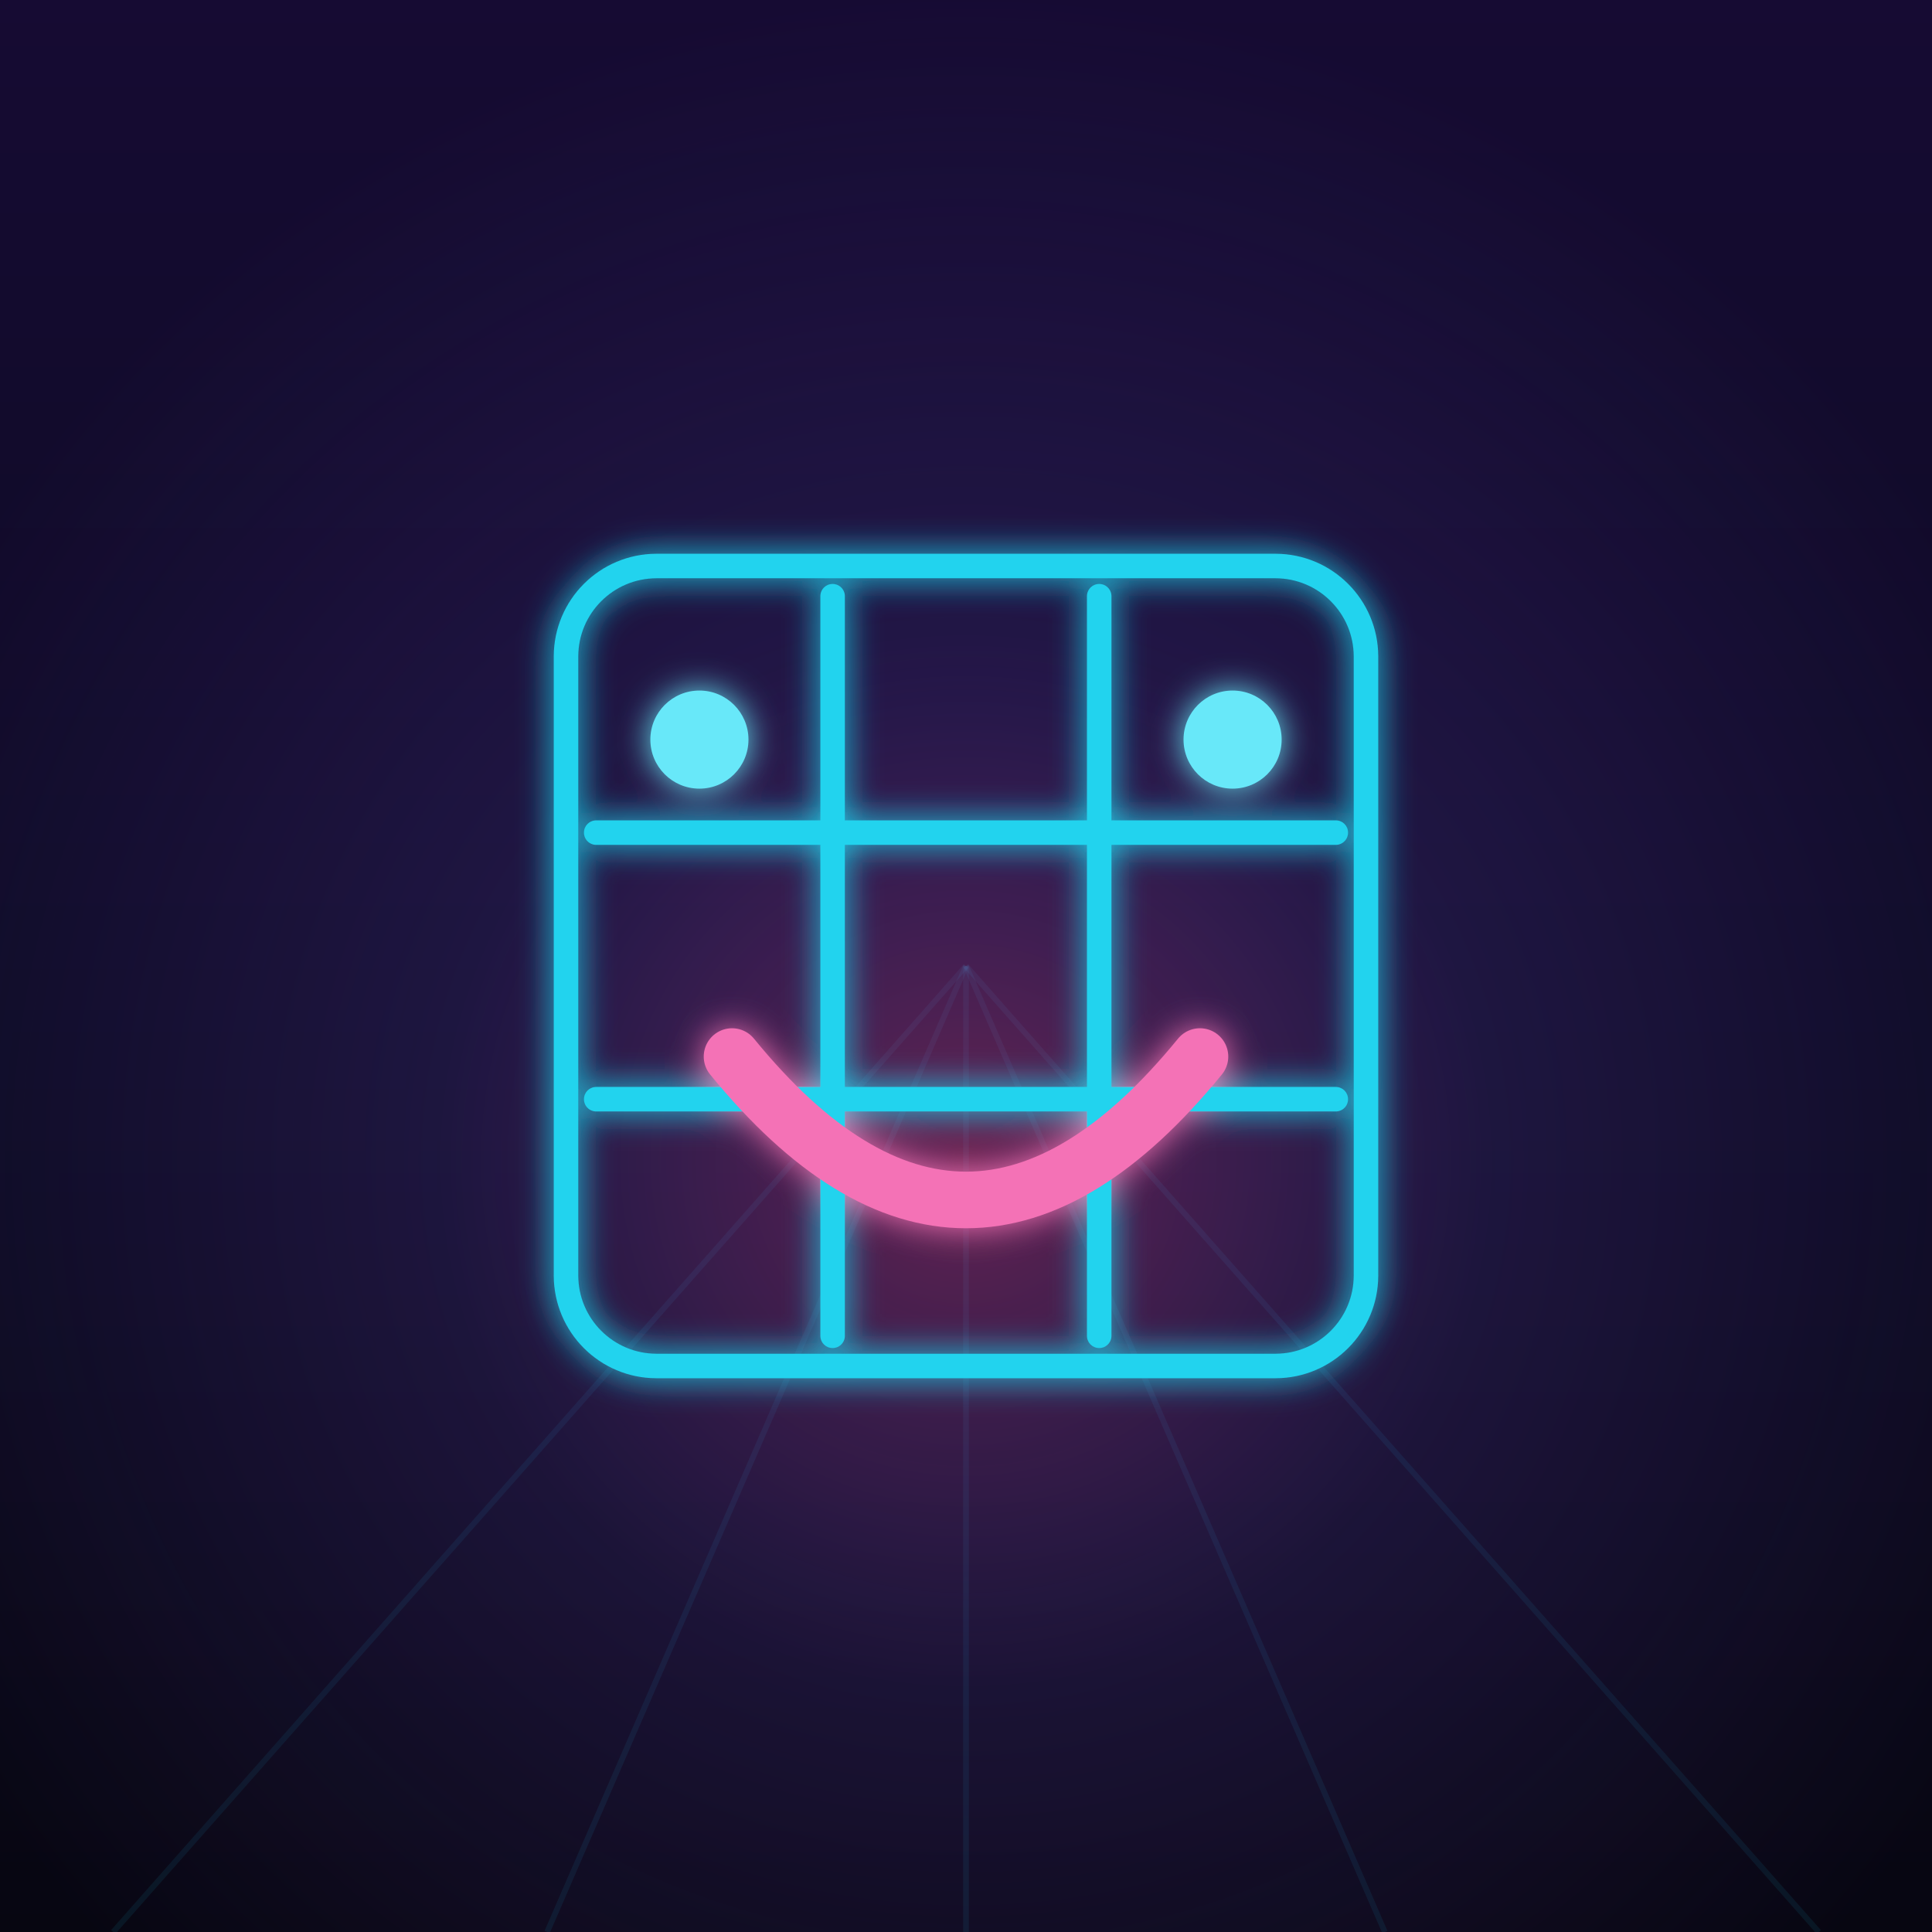
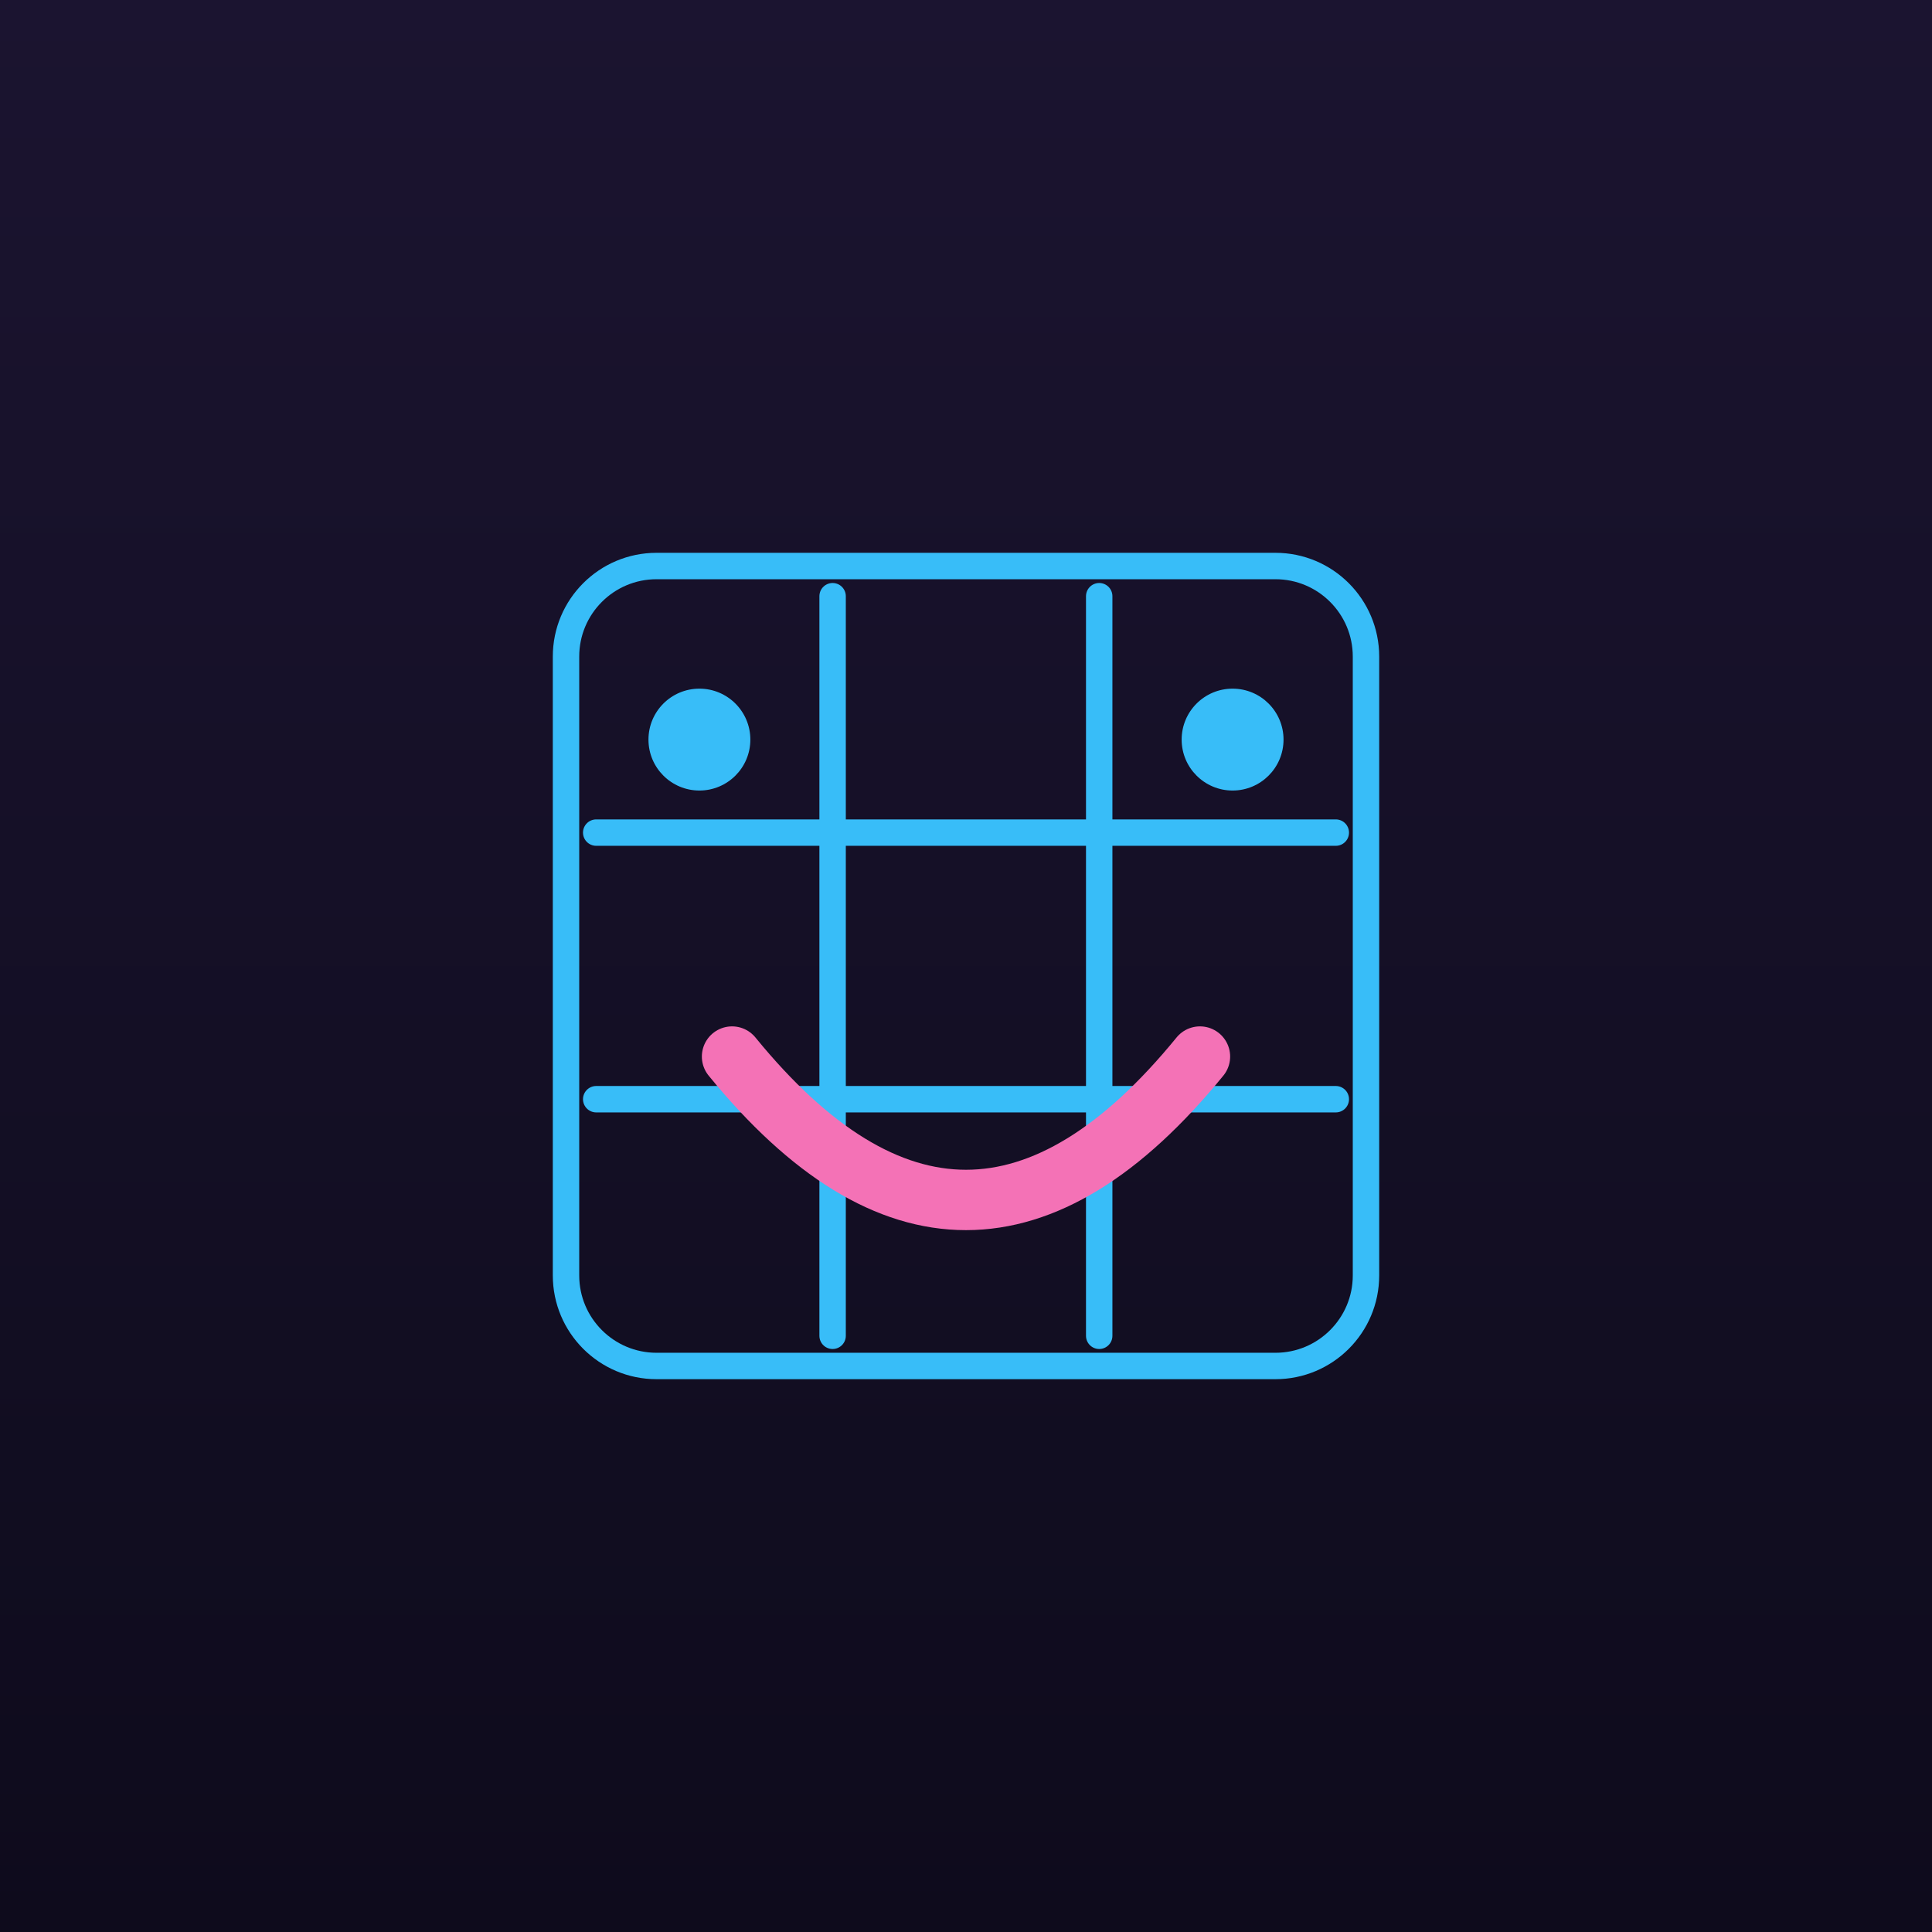
<svg xmlns="http://www.w3.org/2000/svg" viewBox="0 0 1024 1024">
  <defs>
    <linearGradient id="bg2" x1="0" y1="0" x2="0" y2="1">
-       <stop offset="0" stop-color="#160b33" />
-       <stop offset="0.55" stop-color="#0c0a22" />
-       <stop offset="1" stop-color="#070611" />
+       <stop offset="0" stop-color="#1b1430" />
+       <stop offset="1" stop-color="#0e0b1c" />
    </linearGradient>
-     <radialGradient id="glow2" cx="0.5" cy="0.6" r="0.6">
-       <stop offset="0" stop-color="#ec4899" stop-opacity="0.40" />
-       <stop offset="0.45" stop-color="#8b5cf6" stop-opacity="0.14" />
-       <stop offset="1" stop-color="#8b5cf6" stop-opacity="0" />
-     </radialGradient>
-     <filter id="neon2" x="-50%" y="-50%" width="200%" height="200%">
-       <feGaussianBlur stdDeviation="9" result="b" />
-       <feMerge>
-         <feMergeNode in="b" />
-         <feMergeNode in="SourceGraphic" />
-       </feMerge>
-     </filter>
  </defs>
  <rect width="1024" height="1024" fill="url(#bg2)" />
-   <g stroke="#22d3ee" stroke-opacity="0.08" stroke-width="3">
-     <line x1="512" y1="512" x2="60" y2="1024" />
-     <line x1="512" y1="512" x2="290" y2="1024" />
-     <line x1="512" y1="512" x2="512" y2="1024" />
-     <line x1="512" y1="512" x2="734" y2="1024" />
-     <line x1="512" y1="512" x2="964" y2="1024" />
+   <g stroke="#38bdf8" stroke-width="14" stroke-linecap="round" fill="none">
+     <rect x="300" y="300" width="424" height="424" rx="48" />
+     <line x1="441.3" y1="316" x2="441.3" y2="708" />
+     <line x1="582.6" y1="316" x2="582.6" y2="708" />
+     <line x1="316" y1="441.3" x2="708" y2="441.3" />
+     <line x1="316" y1="582.6" x2="708" y2="582.6" />
  </g>
-   <rect width="1024" height="1024" fill="url(#glow2)" />
-   <g filter="url(#neon2)">
-     <g stroke="#22d3ee" stroke-width="13" stroke-linecap="round" fill="none">
-       <rect x="300" y="300" width="424" height="424" rx="48" />
-       <line x1="441.3" y1="316" x2="441.3" y2="708" />
-       <line x1="582.6" y1="316" x2="582.6" y2="708" />
-       <line x1="316" y1="441.3" x2="708" y2="441.3" />
-       <line x1="316" y1="582.6" x2="708" y2="582.6" />
-     </g>
-     <g fill="#67e8f9">
-       <circle cx="370.7" cy="392" r="26" />
-       <circle cx="653.3" cy="392" r="26" />
-     </g>
-     <path d="M 388 560 Q 512 712 636 560" stroke="#f472b6" stroke-width="30" stroke-linecap="round" fill="none" />
+   <g fill="#38bdf8">
+     <circle cx="370.7" cy="392" r="27" />
+     <circle cx="653.3" cy="392" r="27" />
  </g>
+   <path d="M 388 560 Q 512 712 636 560" stroke="#f472b6" stroke-width="32" stroke-linecap="round" fill="none" />
</svg>
